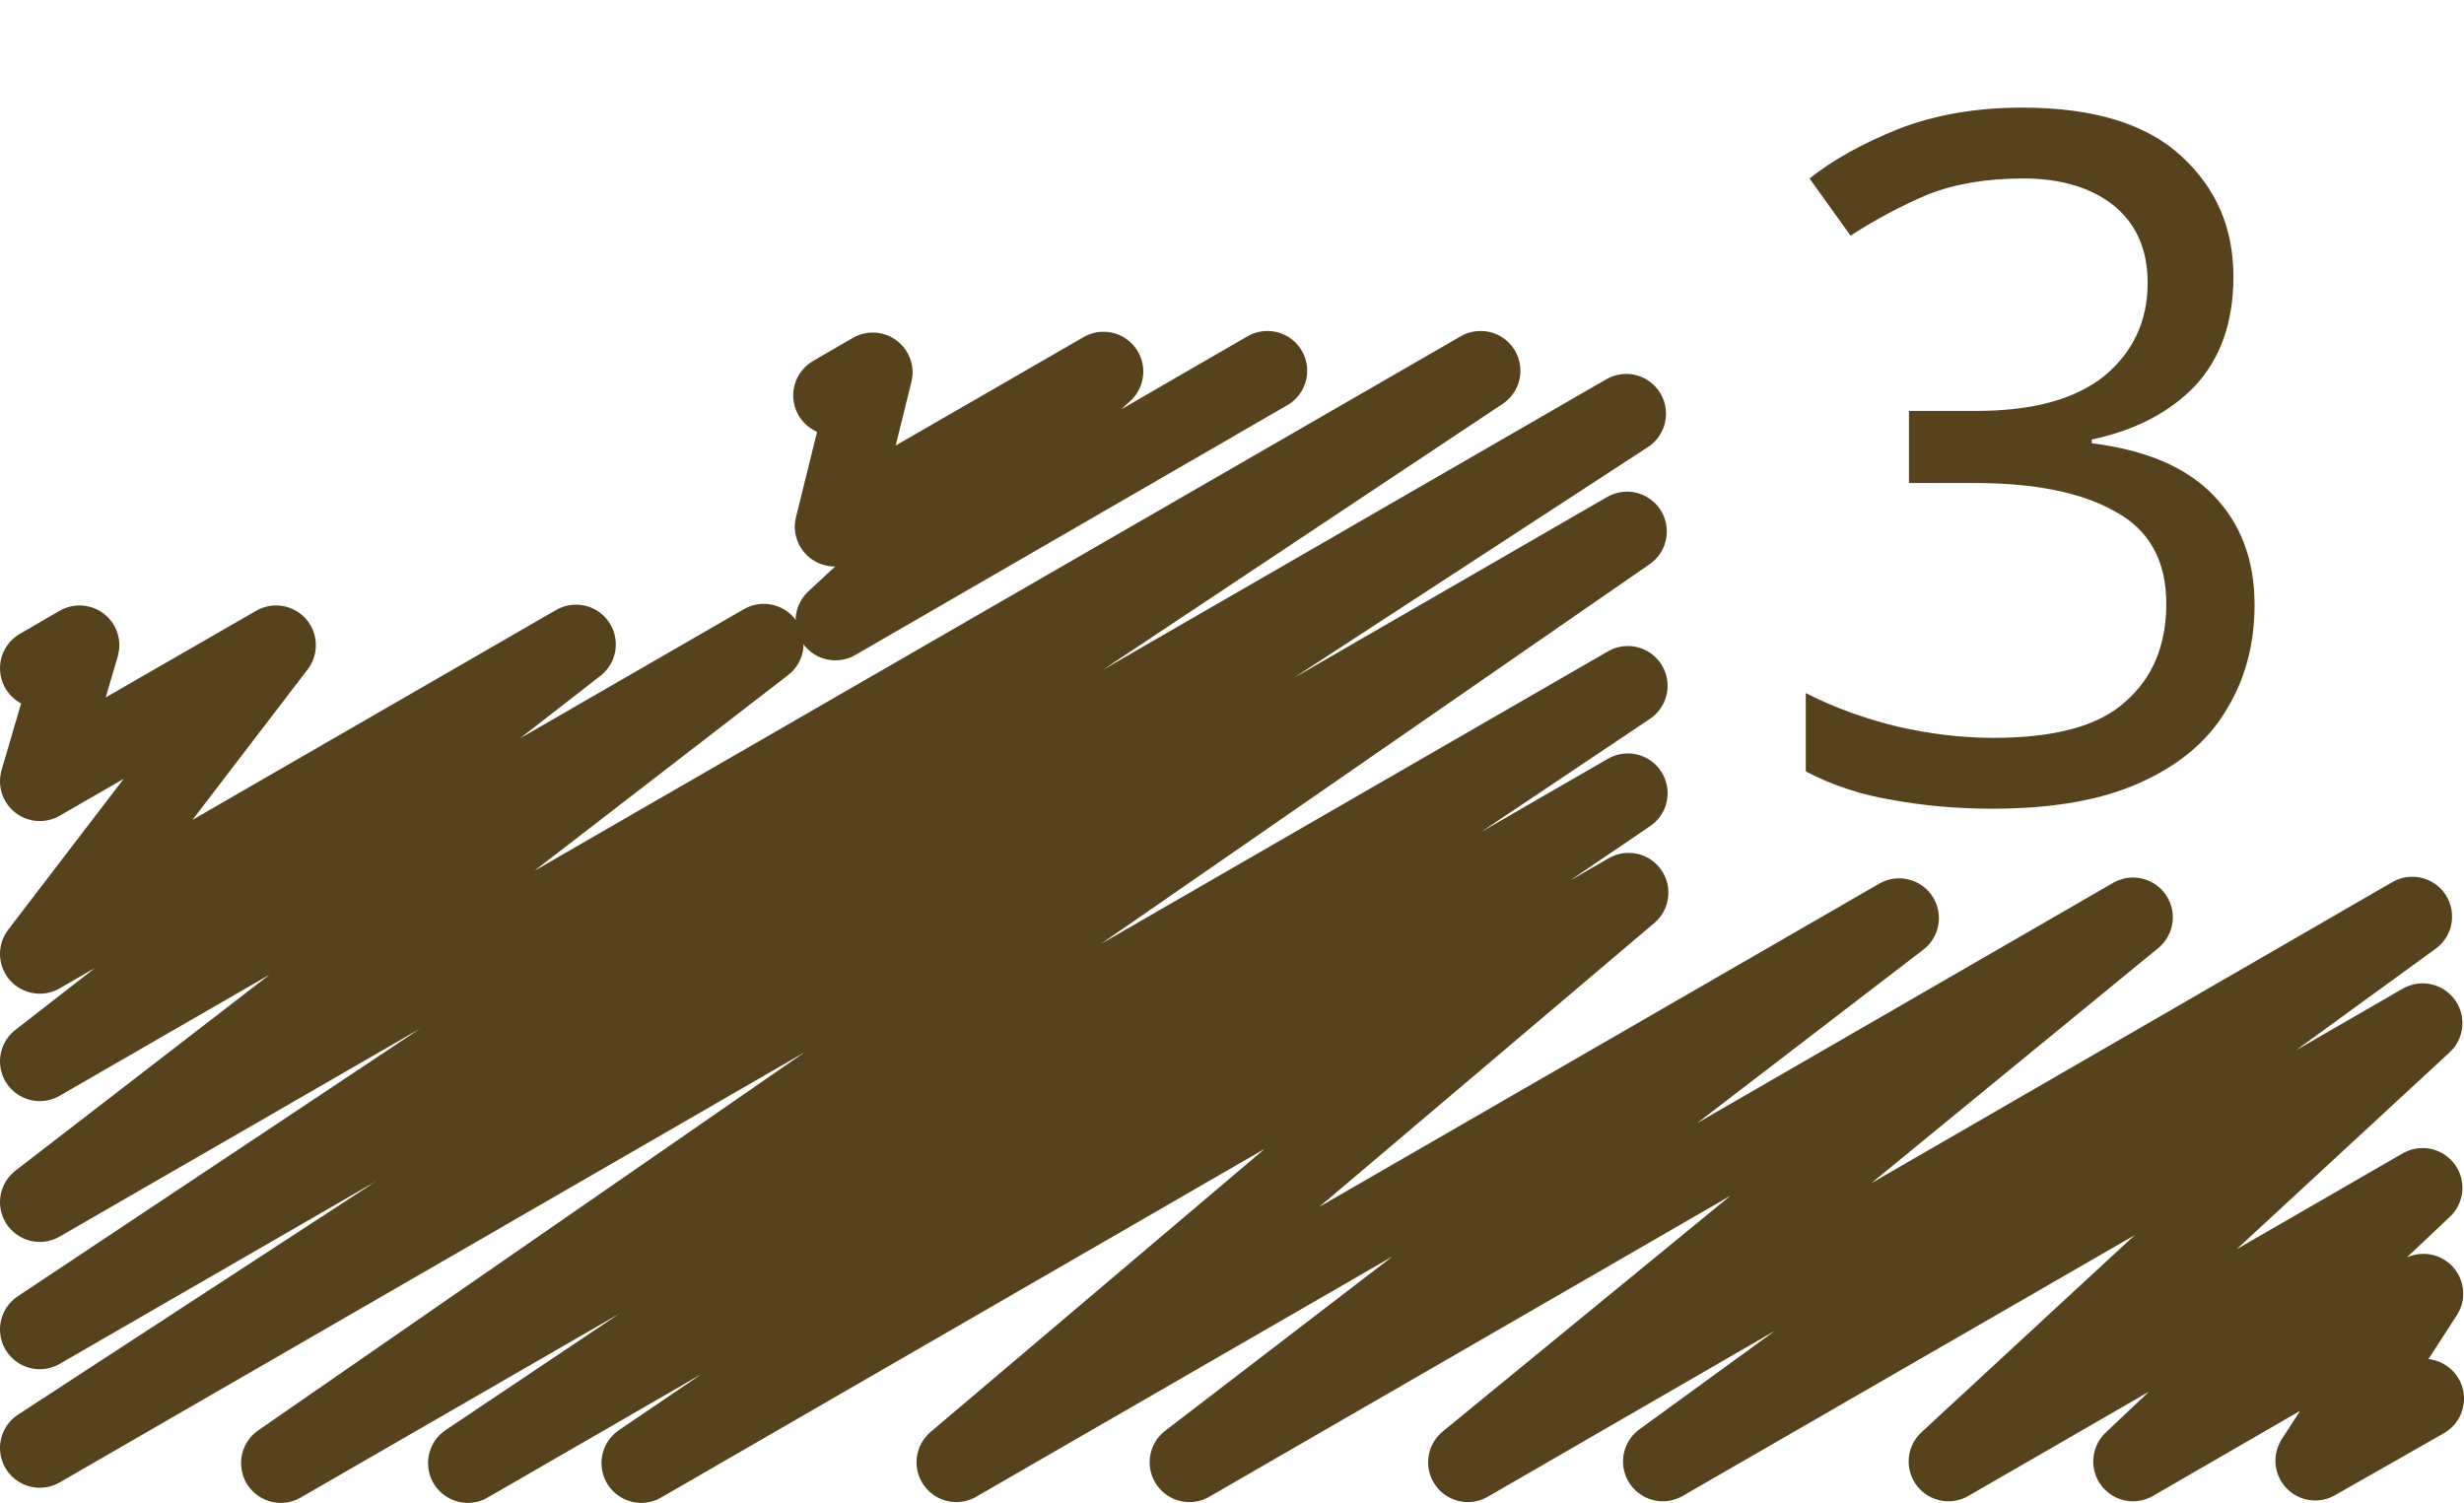
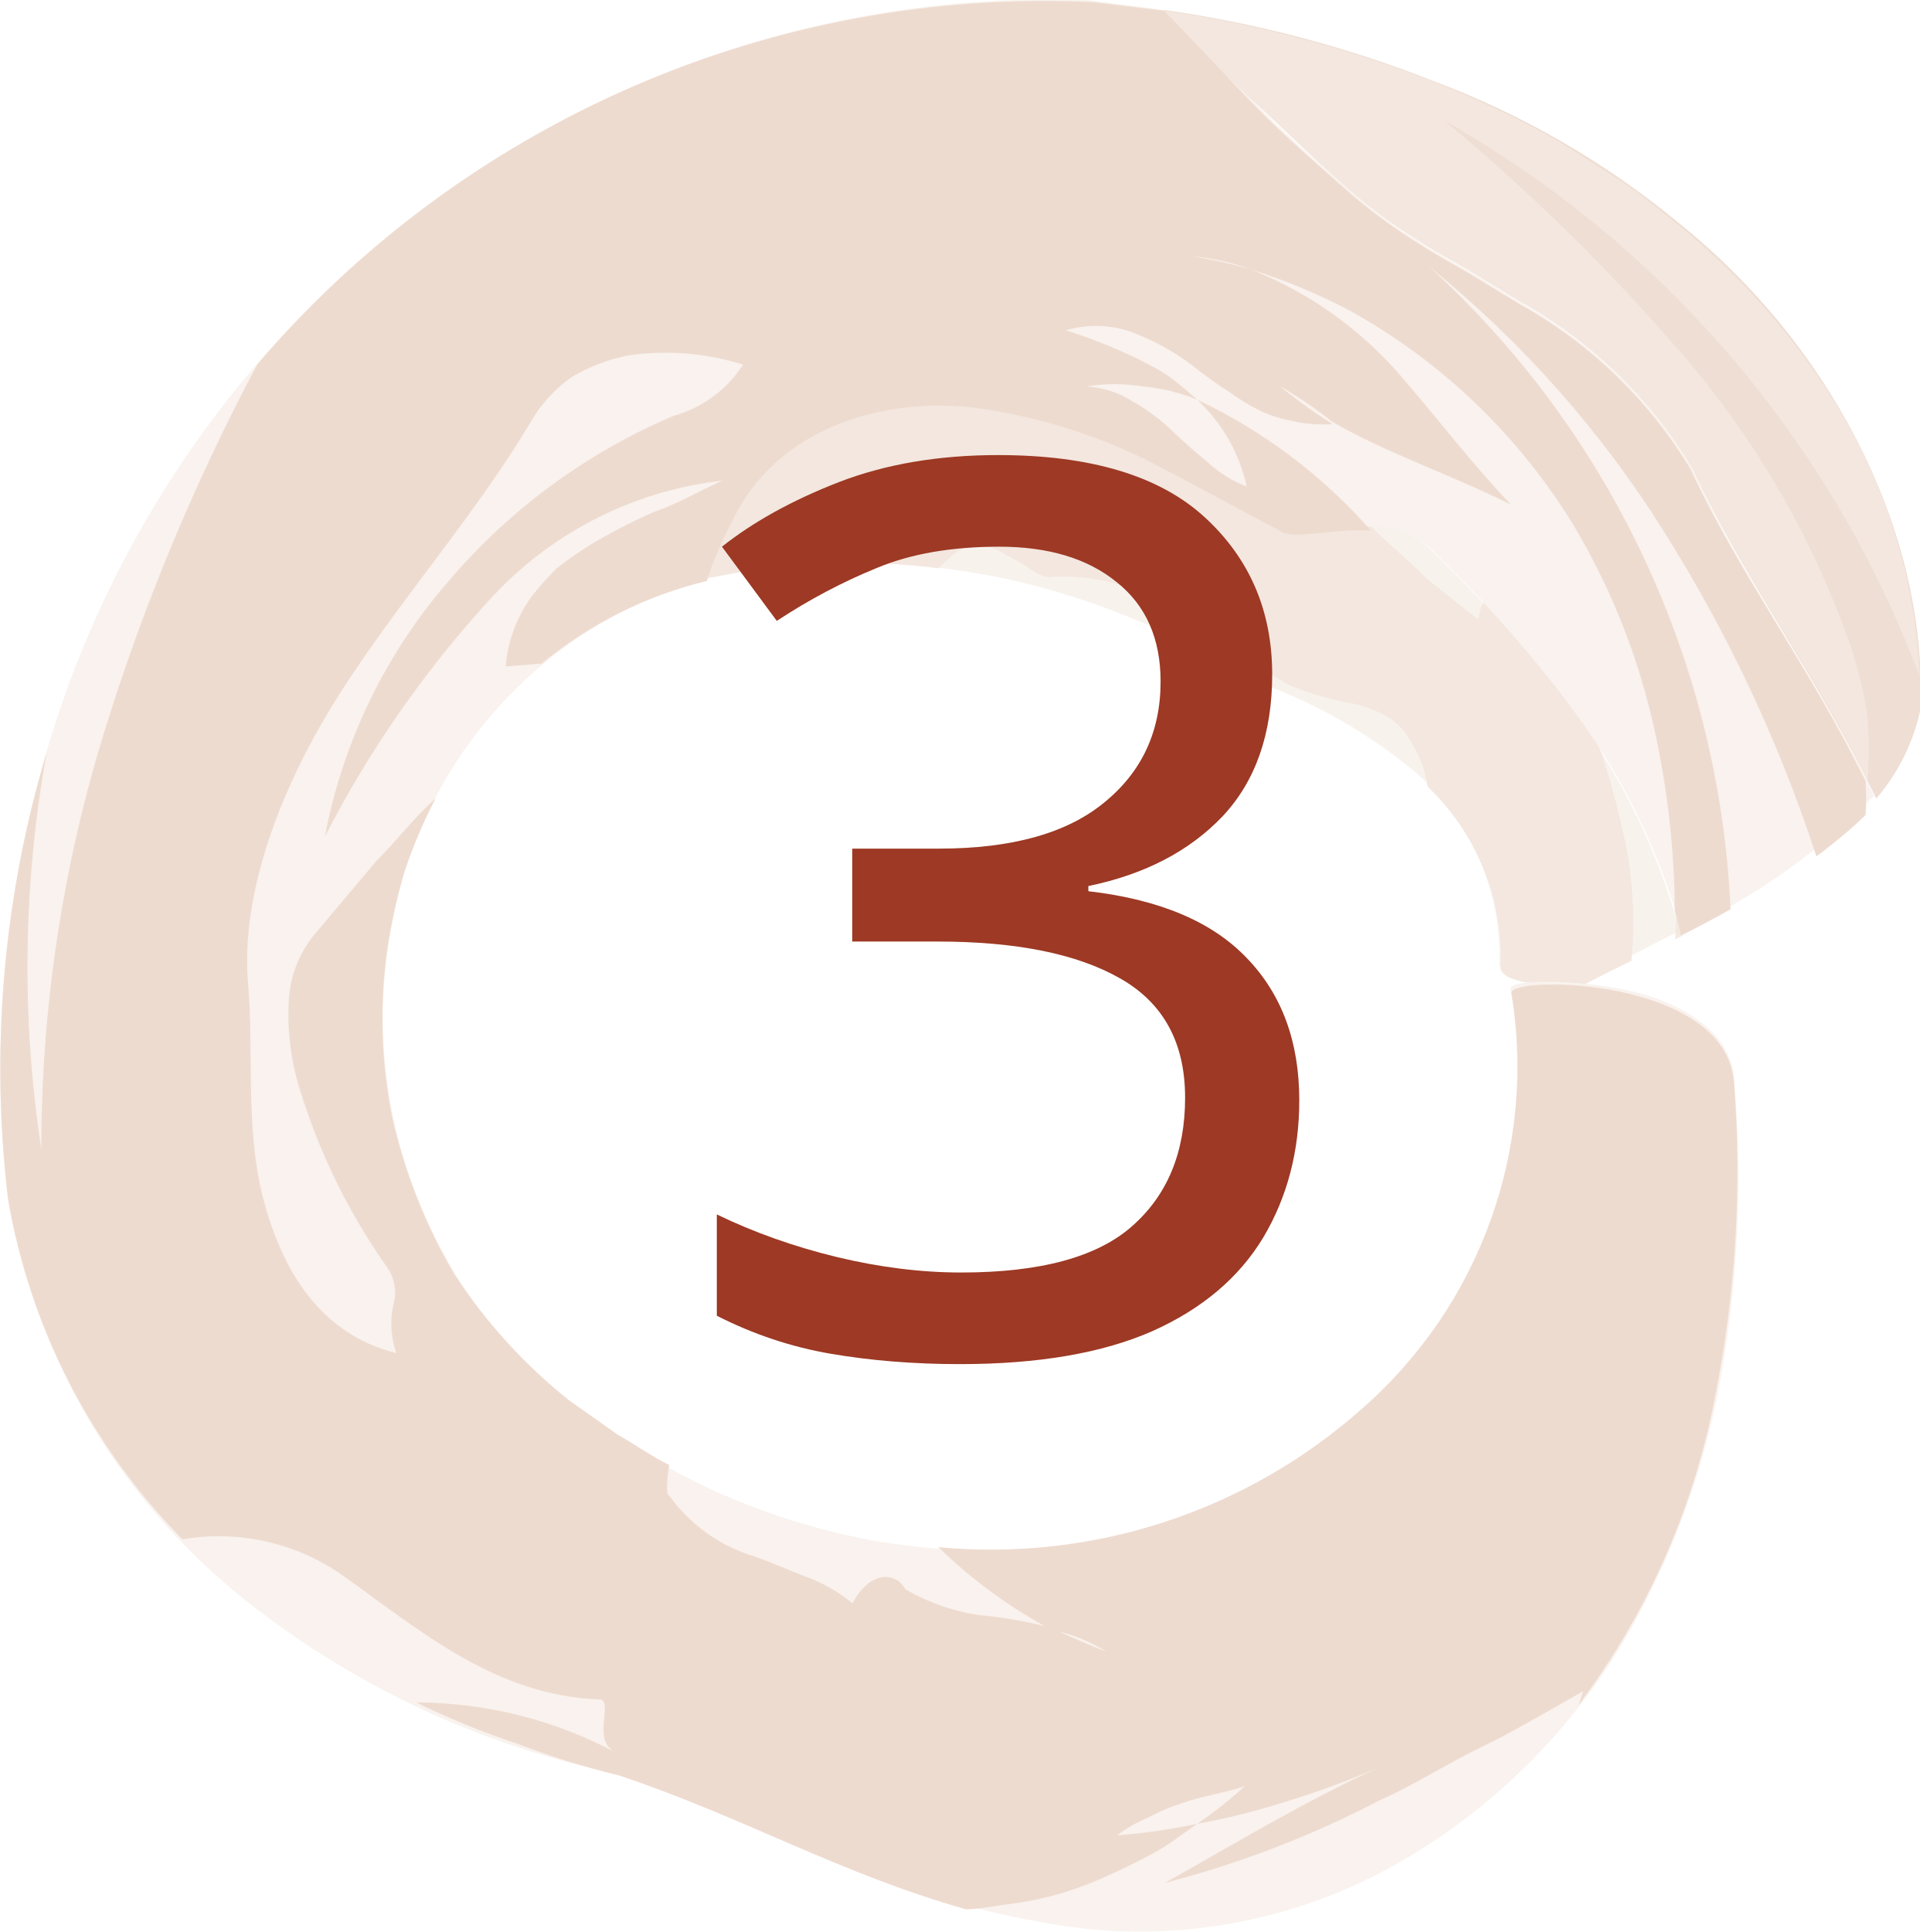
- <svg xmlns="http://www.w3.org/2000/svg" viewBox="0 0 30.97 18.89">
+ <svg xmlns="http://www.w3.org/2000/svg" viewBox="0 0 46.5 46.79">
  <defs>
-     <style>.cls-1{fill:none;stroke:#57421e;stroke-linecap:round;stroke-linejoin:round;}.cls-2{font-size:12px;fill:#57421e;font-family:MyriadPro-Regular, Myriad Pro;}</style>
+     <style>.cls-1{opacity:0.8;}.cls-2{fill:#f4eae2;}.cls-3{fill:#eeddd1;}.cls-4{fill:#ecdacd;}.cls-5{fill:#f5ebe4;}.cls-6{fill:#e5ccba;}.cls-7{fill:#e3c7b4;}.cls-8{font-size:30px;fill:#9d3924;font-family:MyriadPro-Regular, Myriad Pro;}</style>
  </defs>
  <g id="Layer_2" data-name="Layer 2">
    <g id="Layer_1-2" data-name="Layer 1">
-       <polyline class="cls-1" points="10.47 4.97 10.97 4.68 10.49 6.62 13.87 4.67 10.5 7.8 15.93 4.66" />
-       <polyline class="cls-1" points="0.5 8.4 1 8.11 0.5 9.82 3.47 8.11 0.5 11.99 7.24 8.1 0.5 13.34 9.6 8.09 0.5 15.11 18.61 4.66 0.5 16.71 20.44 5.2 0.5 18.2 20.45 6.68 3.53 18.39 20.46 8.62 5.88 18.39 20.46 9.97 8.06 18.39 20.47 11.22 12.02 18.38 23.87 11.54 14.95 18.38 26.81 11.53 18.45 18.38 30.32 11.52 20.9 18.37 30.45 12.86 24.49 18.37 30.45 14.93 26.81 18.37 30.46 16.26 29.1 18.36 30.47 17.58" />
-       <text class="cls-2" transform="translate(22.15 10.04)">3</text>
+       <g class="cls-1">
+         <g class="cls-1">
+           <path class="cls-2" d="M31,12.8c-1.08-.57-2.14-1.16-3.26-1.73A13.65,13.65,0,0,0,24.12,9.9c-2.52-.47-5.27.37-6.35,2.65A8.42,8.42,0,0,0,17.14,14l.66-.13a17.69,17.69,0,0,1,6.85.21,18.79,18.79,0,0,1,5.67,2.39,12.55,12.55,0,0,1,4,2.26,5.88,5.88,0,0,1,2,4.62c0,.39,1.24.44,1.87.47l2.5-1.28a16,16,0,0,0-2.52-5.23,31.34,31.34,0,0,0-3.64-4.12,2.4,2.4,0,0,0-1.93-.45C31.88,12.86,31.26,13,31,12.8Z" />
+           <path class="cls-3" d="M40.58,22.75l.17-.09c0-.19-.08-.39-.15-.58C40.61,22.3,40.58,22.53,40.58,22.75Z" />
+           <path class="cls-4" d="M35.81,15c-.25-.18-.47-.37-.7-.55s-.45-.35-.66-.54c-.39-.41-.84-.74-1.22-1.15-.95,0-1.92.29-2.22,0-1.08-.57-2.14-1.16-3.26-1.73A13.65,13.65,0,0,0,24.12,9.9c-2.52-.47-5.27.37-6.35,2.65A9.43,9.43,0,0,0,17.14,14l.72-.13a16.64,16.64,0,0,1,4.86-.11l.23-.2a1,1,0,0,1,1.26-.21l.59.32a1.65,1.65,0,0,0,.56.31,4.85,4.85,0,0,1,3.1.81c.91.56,1.7,1.2,2.76,1.8a7.2,7.2,0,0,0,1.56.45,3,3,0,0,1,.85.33,1.59,1.59,0,0,1,.56.62,2.62,2.62,0,0,1,.39,1.06,5.72,5.72,0,0,1,1.77,4.38c0,.4,1.25.45,1.88.49.42-.22.85-.44,1.29-.65a10.07,10.07,0,0,0-.09-2.57,20.46,20.46,0,0,0-.66-2.53,21.81,21.81,0,0,0-2.85-3.56A1.45,1.45,0,0,0,35.81,15Z" />
+           <path class="cls-3" d="M37.25,13.74c-.14-.21-1,.15-1.33.89a21.81,21.81,0,0,1,2.85,3.56C38.32,16.77,37.79,15.36,37.25,13.74Z" />
+           <path class="cls-5" d="M41,11.34a11.18,11.18,0,0,0-4.15-4l-1.18-.72c-.38-.23-.78-.43-1.14-.67a13.14,13.14,0,0,1-2.07-1.55c-.69-.6-1.39-1.21-2.09-1.94S28.91,1,28.19.24L26.34,0A25.35,25.35,0,0,0,1.16,18.1,26.75,26.75,0,0,0,.21,29.17a15.93,15.93,0,0,0,5.48,9.38A21.5,21.5,0,0,0,15.14,43c1.9.63,3.52,1.41,5.27,2.1a21.17,21.17,0,0,0,5.79,1.6,12.65,12.65,0,0,0,7.72-1.61,15.05,15.05,0,0,0,5.4-5.32,19.44,19.44,0,0,0,2.44-6.85A27.67,27.67,0,0,0,42,26.08c-.12-1.22-1.5-1.91-2.8-2.14s-2.58-.21-2.61,0a11.39,11.39,0,0,1,0,4,12.47,12.47,0,0,1-1.48,3.7,13.6,13.6,0,0,1-2.66,3,14.67,14.67,0,0,1-3.45,2,15.65,15.65,0,0,1-3.86.88,16.93,16.93,0,0,1-4-.21,17,17,0,0,1-3.81-1.19A19.36,19.36,0,0,1,13.8,34,12,12,0,0,1,10,28.7a11.66,11.66,0,0,1-.49-6.37A10.63,10.63,0,0,1,17.14,14a8.42,8.42,0,0,1,.63-1.49c1.08-2.28,3.83-3.12,6.35-2.65a13.65,13.65,0,0,1,3.63,1.17c1.12.57,2.18,1.16,3.26,1.73.25.18.87.06,1.63,0a2.4,2.4,0,0,1,1.93.45,31.34,31.34,0,0,1,3.64,4.12,16,16,0,0,1,2.52,5.23,15.88,15.88,0,0,0,4.67-3.29C44,16.34,42.18,14,41,11.34Z" />
+           <path class="cls-6" d="M41,11.34c1.23,2.67,3,5,4.45,8a4.89,4.89,0,0,0,1.07-2.16c.18-4.35-2.21-8.85-5.83-11.76a20.77,20.77,0,0,0-6-3.47A28.65,28.65,0,0,0,28.19.24c.72.75,1.42,1.53,2.13,2.17s1.4,1.34,2.09,1.94A13.14,13.14,0,0,0,34.48,5.9c.36.24.76.44,1.14.67l1.18.72A11.18,11.18,0,0,1,41,11.34Z" />
+           <path class="cls-4" d="M41,11.34c1.18,2.55,2.88,4.78,4.24,7.56a11.77,11.77,0,0,0,0-1.57,11.34,11.34,0,0,0-.36-1.53,21.86,21.86,0,0,0-3.94-7A48.62,48.62,0,0,0,35,2.93,25.94,25.94,0,0,1,46.5,16.38a13.63,13.63,0,0,0-1.79-6.2,17.37,17.37,0,0,0-4.39-5,11.16,11.16,0,0,0-1.37-1c-.47-.3-.94-.61-1.43-.89a24.36,24.36,0,0,0-3-1.39A29.38,29.38,0,0,0,28.2.26c.72.74,1.42,1.52,2.13,2.16s1.4,1.33,2.08,1.93A13.14,13.14,0,0,0,34.48,5.9c.36.24.76.44,1.14.67l1.18.72A11.18,11.18,0,0,1,41,11.34Z" />
+           <path class="cls-7" d="M34.61,6.45a25.94,25.94,0,0,1,5.7,6.43A35.29,35.29,0,0,1,44,20.74a12,12,0,0,0,1.19-1,5.73,5.73,0,0,0,0-.82c-1.36-2.78-3.06-5-4.24-7.56a11.18,11.18,0,0,0-4.15-4l-1.18-.72c-.38-.23-.78-.43-1.14-.67a13.14,13.14,0,0,1-2.07-1.55c-.68-.6-1.39-1.21-2.08-1.93S28.92,1,28.2.26L26.47.05A25.09,25.09,0,0,0,6.23,8.83a50.84,50.84,0,0,0-3.76,9.08A34.26,34.26,0,0,0,1,27.83a29.21,29.21,0,0,1,.13-9.6A26.7,26.7,0,0,0,.19,29a15.47,15.47,0,0,0,4.23,8.28,5.22,5.22,0,0,1,3.89.88c1.92,1.37,3.72,2.92,6.26,3,.26.15-.23,1,.34,1.28a10.35,10.35,0,0,0-4.83-1.21,19.75,19.75,0,0,0,2.45,1A20.3,20.3,0,0,0,15,43c3,1,5.32,2.37,8.4,3.24.33,0,.66-.08,1-.12a7.91,7.91,0,0,0,2.4-.68c.39-.17.77-.36,1.14-.56s.72-.47,1.06-.71a14.85,14.85,0,0,1-1.94.28,3.31,3.31,0,0,1,.75-.43,4.59,4.59,0,0,1,.79-.34c.53-.19,1.09-.26,1.55-.42a10,10,0,0,1-1.15.91,17.17,17.17,0,0,0,2.22-.56,19.65,19.65,0,0,0,2.23-.83c-1.82.83-3.59,1.9-5.23,2.82a24.38,24.38,0,0,0,5.2-2c.84-.37,1.6-.87,2.43-1.27s1.64-.89,2.5-1.37l-.11.33a18.07,18.07,0,0,0,3.3-7.44A27.83,27.83,0,0,0,42,26.17c-.25-2.49-5.35-2.55-5.39-2.13A11,11,0,0,1,33,34.11a13.54,13.54,0,0,1-10.27,3.36,12.1,12.1,0,0,0,2.74,2A4,4,0,0,1,26.8,40c-.47-.18-.92-.38-1.34-.58a11,11,0,0,0-1.79-.31,5.12,5.12,0,0,1-1.74-.62c-.18-.37-.81-.53-1.28.34a3.85,3.85,0,0,0-1.14-.65c-.41-.15-.81-.34-1.22-.48a3.94,3.94,0,0,1-2.08-1.48c-.08,0-.06-.37,0-.74-.43-.21-.81-.49-1.24-.73l-1.19-.84A13.11,13.11,0,0,1,11,30.85a13.16,13.16,0,0,1-1.5-3.79,12.08,12.08,0,0,1-.13-4,13.8,13.8,0,0,1,.42-1.93,12.33,12.33,0,0,1,.76-1.79c-.53.47-.92,1-1.45,1.53l-1.43,1.7A2.75,2.75,0,0,0,7,24.16a6.1,6.1,0,0,0,.24,2.15,15.25,15.25,0,0,0,2.1,4.33,1.09,1.09,0,0,1,.18,1,2.17,2.17,0,0,0,.08,1.13c-1.9-.47-2.81-2.1-3.24-3.81S6.16,25.39,6,23.71c-.15-2.29.93-4.94,2.39-7.16s3.15-4.13,4.46-6.32a3.4,3.4,0,0,1,1-1.1,4.45,4.45,0,0,1,1.35-.52A6.3,6.3,0,0,1,18,8.83a2.92,2.92,0,0,1-1.68,1.24,14.69,14.69,0,0,0-5.45,4,13.17,13.17,0,0,0-3,6.19,26.24,26.24,0,0,1,3.93-5.67,9,9,0,0,1,5.7-2.95c-.55.24-1.05.55-1.64.75a13.79,13.79,0,0,0-1.62.84c-.26.17-.51.34-.75.53a7.73,7.73,0,0,0-.6.67,3.33,3.33,0,0,0-.64,1.71l.87-.07a10,10,0,0,1,4-2,9.43,9.43,0,0,1,.63-1.47c1.08-2.28,3.83-3.12,6.35-2.65a13.65,13.65,0,0,1,3.63,1.17c1.12.57,2.18,1.16,3.26,1.73.3.25,1.27-.06,2.22,0A13,13,0,0,0,29,9.68a4.07,4.07,0,0,1,1.2,2.1,2.82,2.82,0,0,1-.95-.59c-.29-.24-.57-.48-.86-.76a4.6,4.6,0,0,0-.94-.7,2.33,2.33,0,0,0-1.13-.37,4.2,4.2,0,0,1,1.37,0A4.49,4.49,0,0,1,29,9.68c-.22-.19-.44-.39-.68-.56s-.51-.3-.78-.44A13.17,13.17,0,0,0,25.82,8a2.58,2.58,0,0,1,1.74.1,5.67,5.67,0,0,1,1.5.89c.24.18.47.35.7.49a4.88,4.88,0,0,0,.71.44,3.09,3.09,0,0,0,.81.27,3.25,3.25,0,0,0,1,.08A12.63,12.63,0,0,1,31,9.35a10.29,10.29,0,0,1,1.28.87h0c1.32.76,2.88,1.28,4.32,2-1-1.05-1.8-2.12-2.75-3.21a9.31,9.31,0,0,0-3.54-2.48,10,10,0,0,0-1.44-.32,5.29,5.29,0,0,1,1.44.32,14.1,14.1,0,0,1,2.4,1,14.67,14.67,0,0,1,5.46,5.28A16.58,16.58,0,0,1,40,17.34a20.88,20.88,0,0,1,.57,4.74c.07.19.1.39.15.58.4-.2.81-.42,1.2-.64A22.4,22.4,0,0,0,34.61,6.45Z" />
+         </g>
+       </g>
+       <text class="cls-8" transform="translate(16.02 32.74)">3</text>
    </g>
  </g>
</svg>
